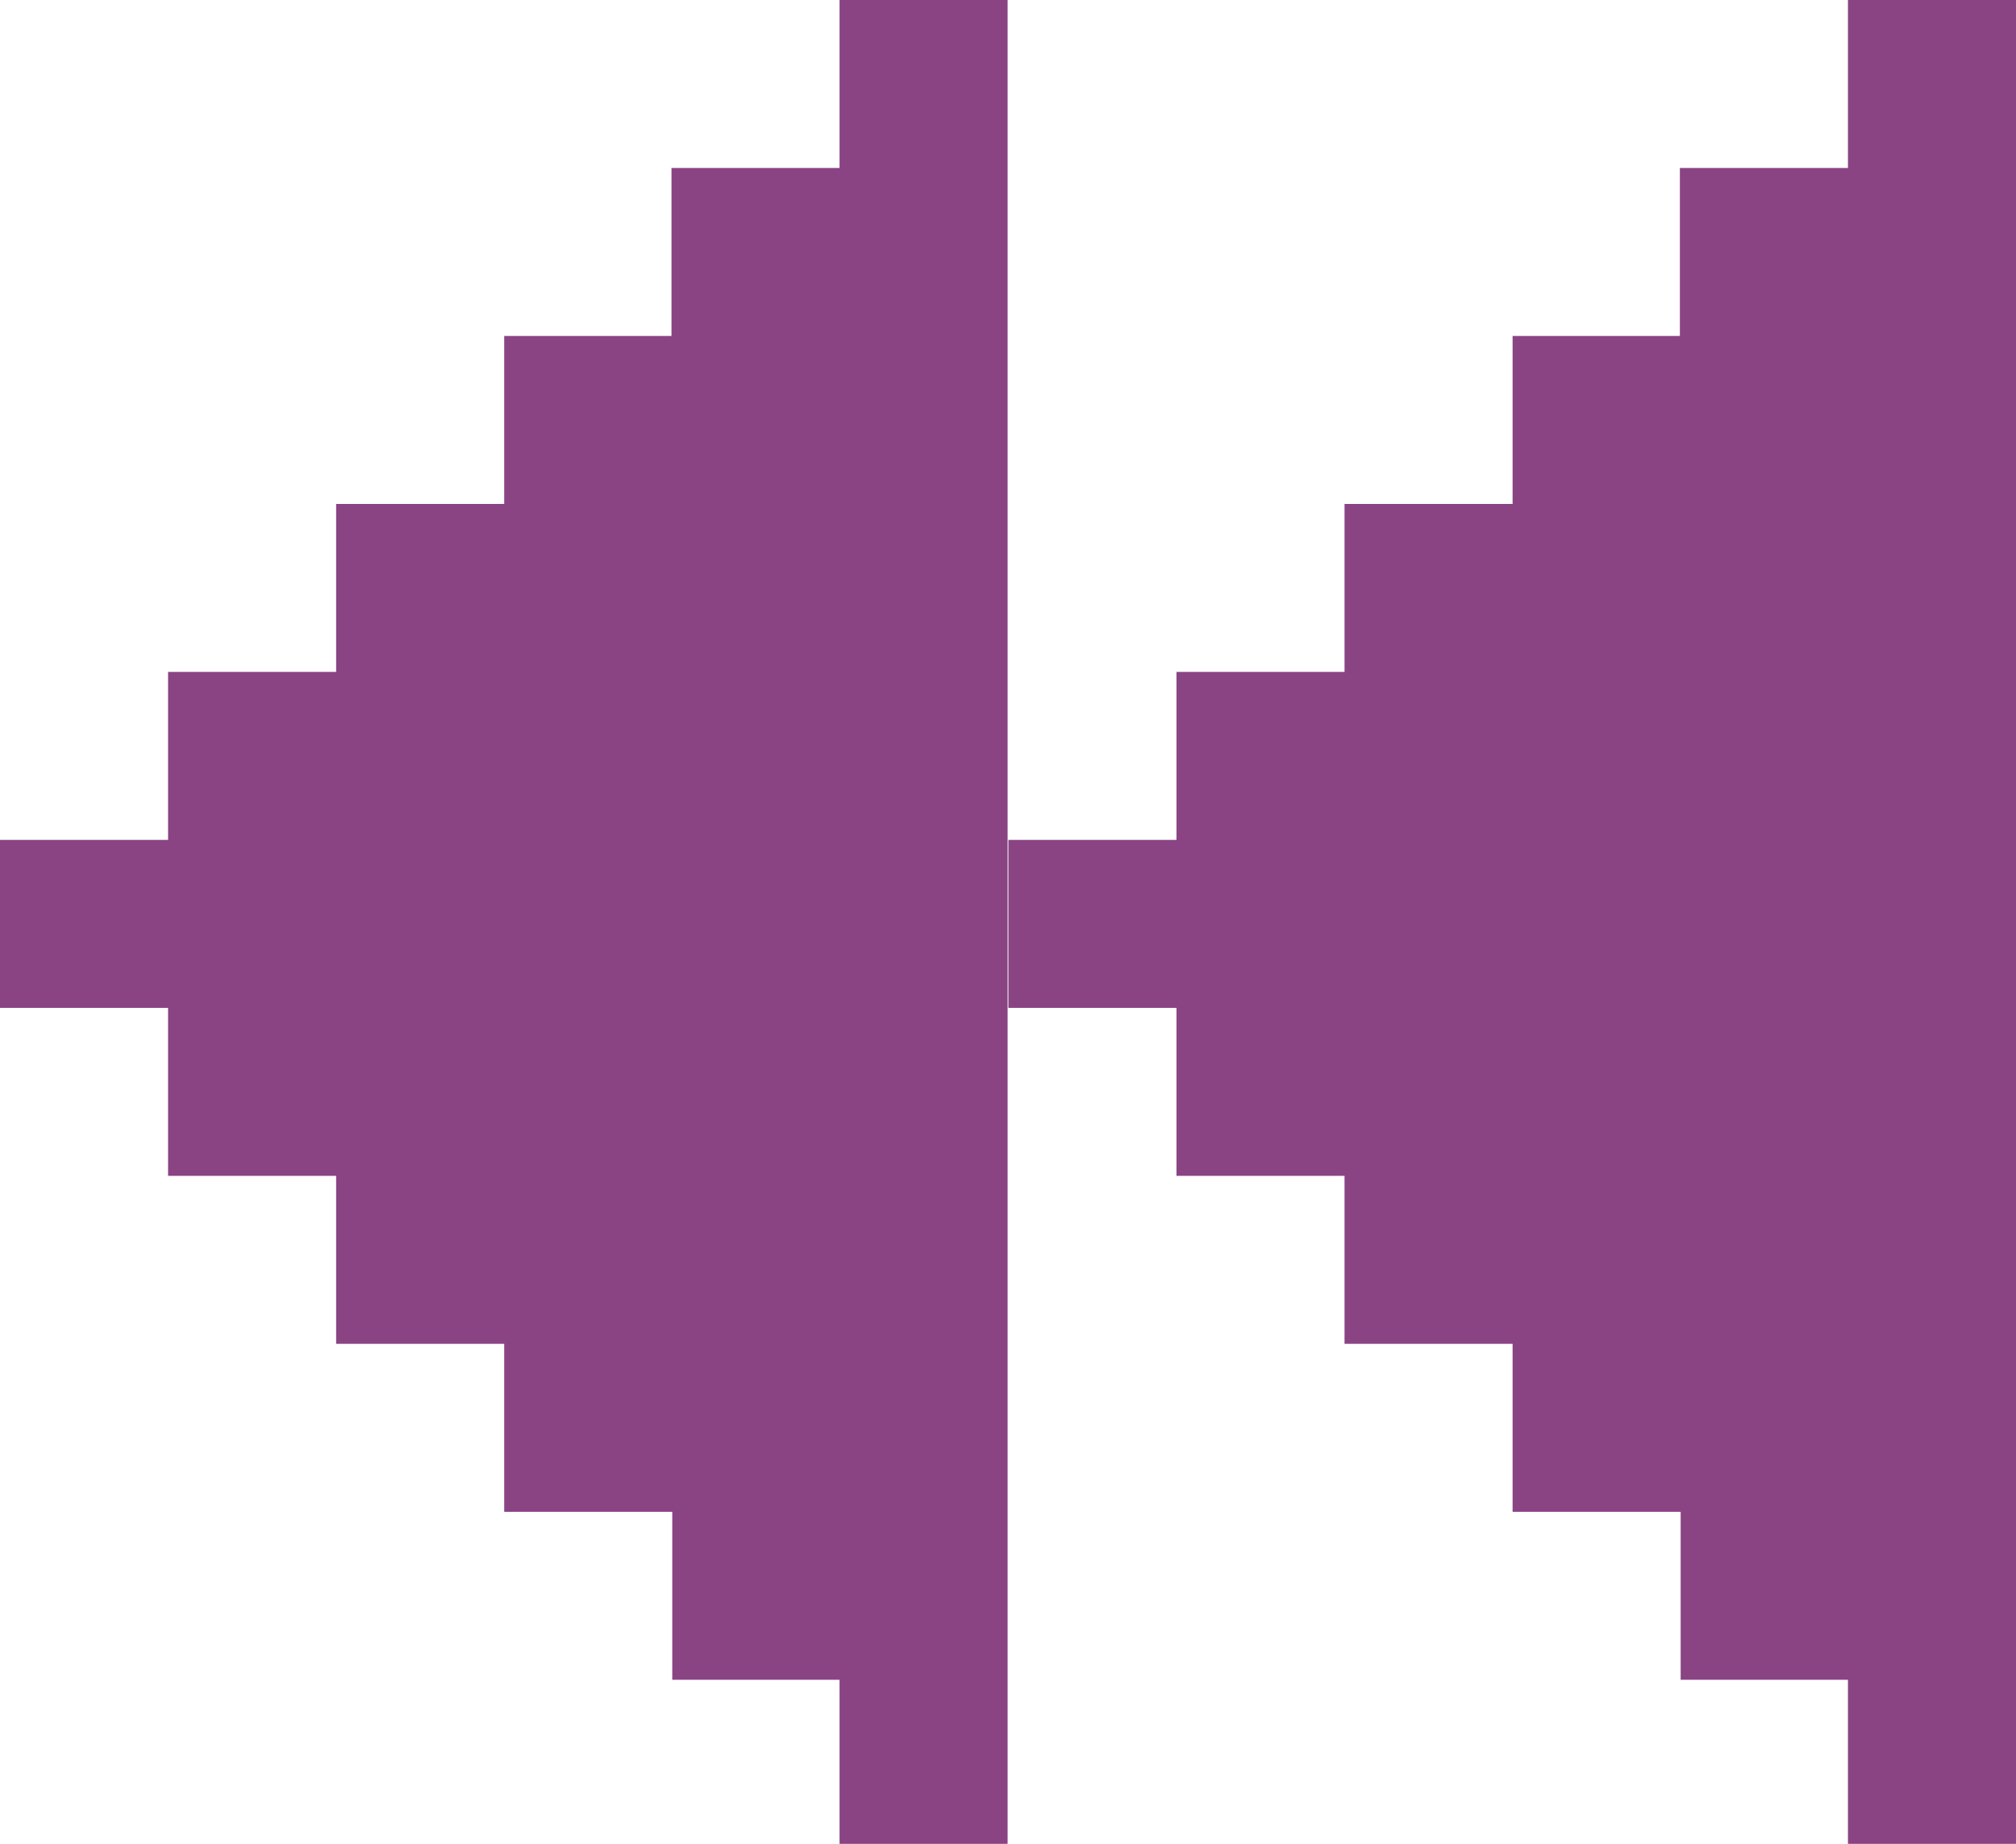
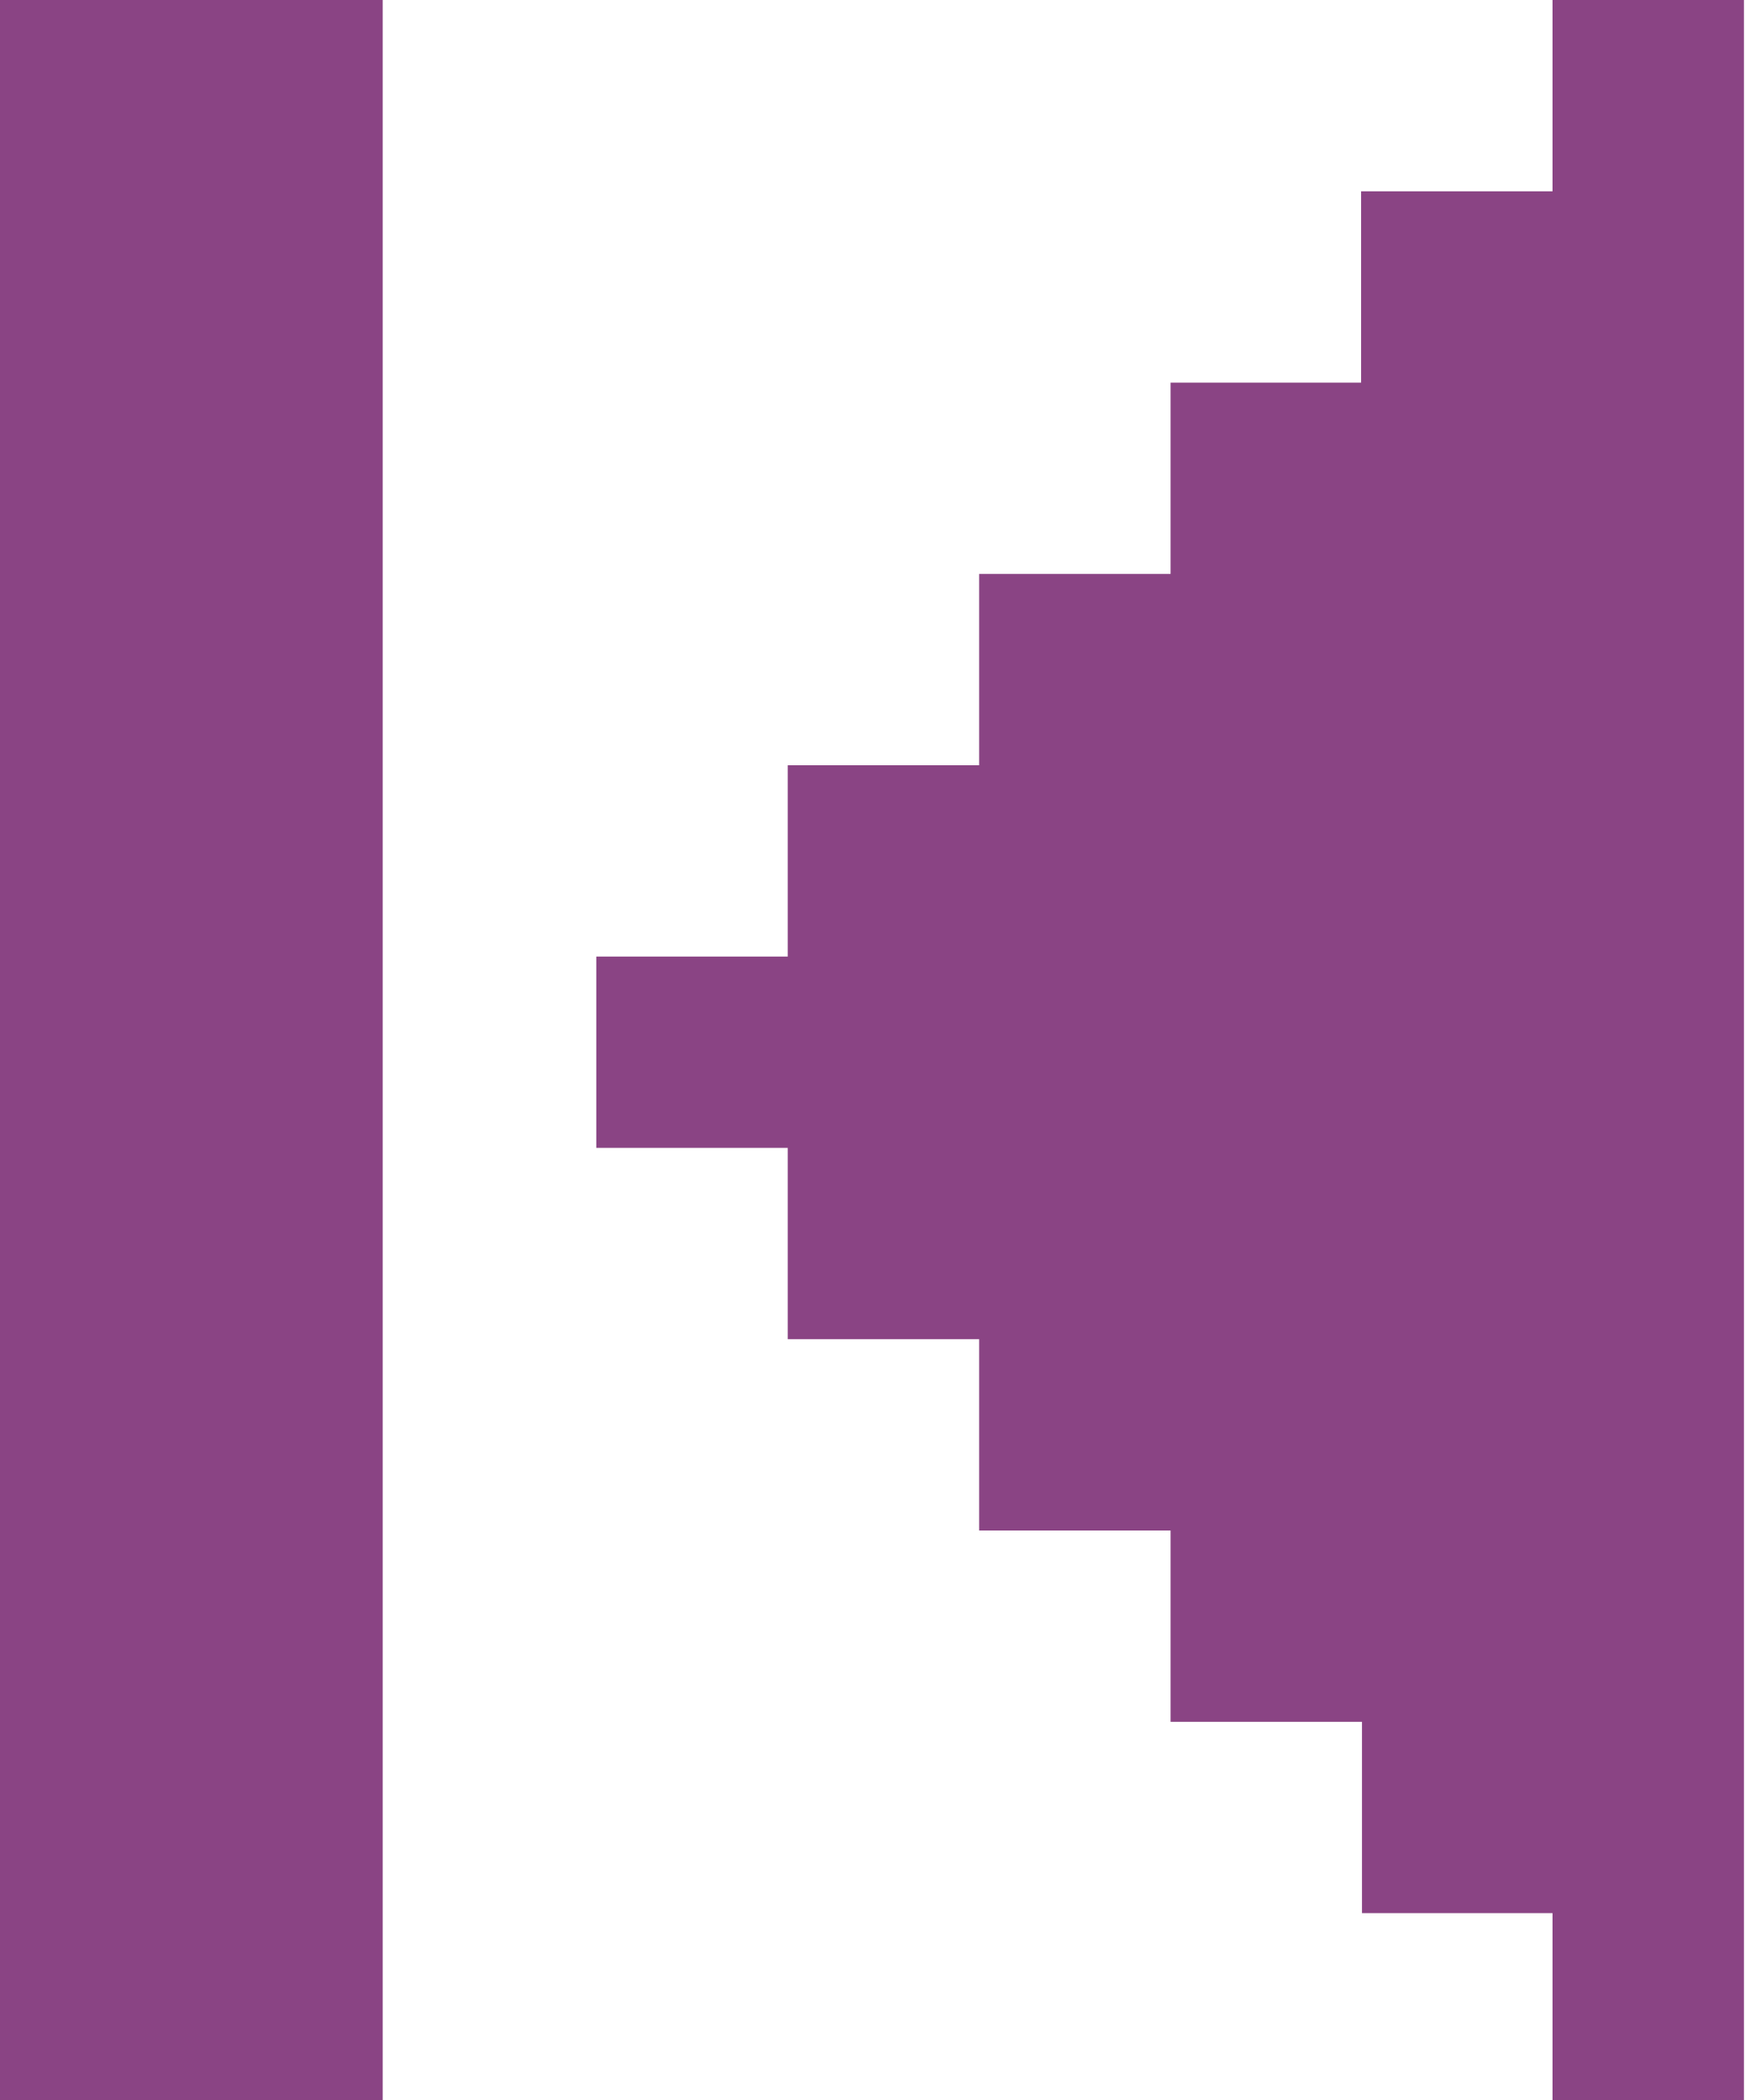
- <svg xmlns="http://www.w3.org/2000/svg" width="258" height="236" viewBox="0 0 258 236" fill="none">
-   <path d="M236.493 0V21.5H214.984V43H193.576V64.5H172.068V86H150.559V107.5H129.051V129H150.559V150.5H172.068V172H193.576V193.5H215.084V215H236.493V236H258.001V0H236.493Z" fill="#8A4484" />
-   <path d="M107.442 0V21.5H85.933V43H64.525V64.5H43.017V86H21.509V107.5H0V129H21.509V150.5H43.017V172H64.525V193.5H86.034V215H107.442V236H128.95V0H107.442Z" fill="#8A4484" />
+ <svg xmlns="http://www.w3.org/2000/svg" width="196" height="236" viewBox="0 0 196 236" fill="none">
+   <path d="M174.442 0V21.5H152.934V43H131.525V64.5H110.017V86H88.508V107.5H67V129H88.508V150.5H110.017V172H131.525V193.5H153.034V215H174.442V236H195.95V0H174.442Z" fill="#8A4484" />
+   <rect width="43" height="236" fill="#8A4484" />
</svg>
